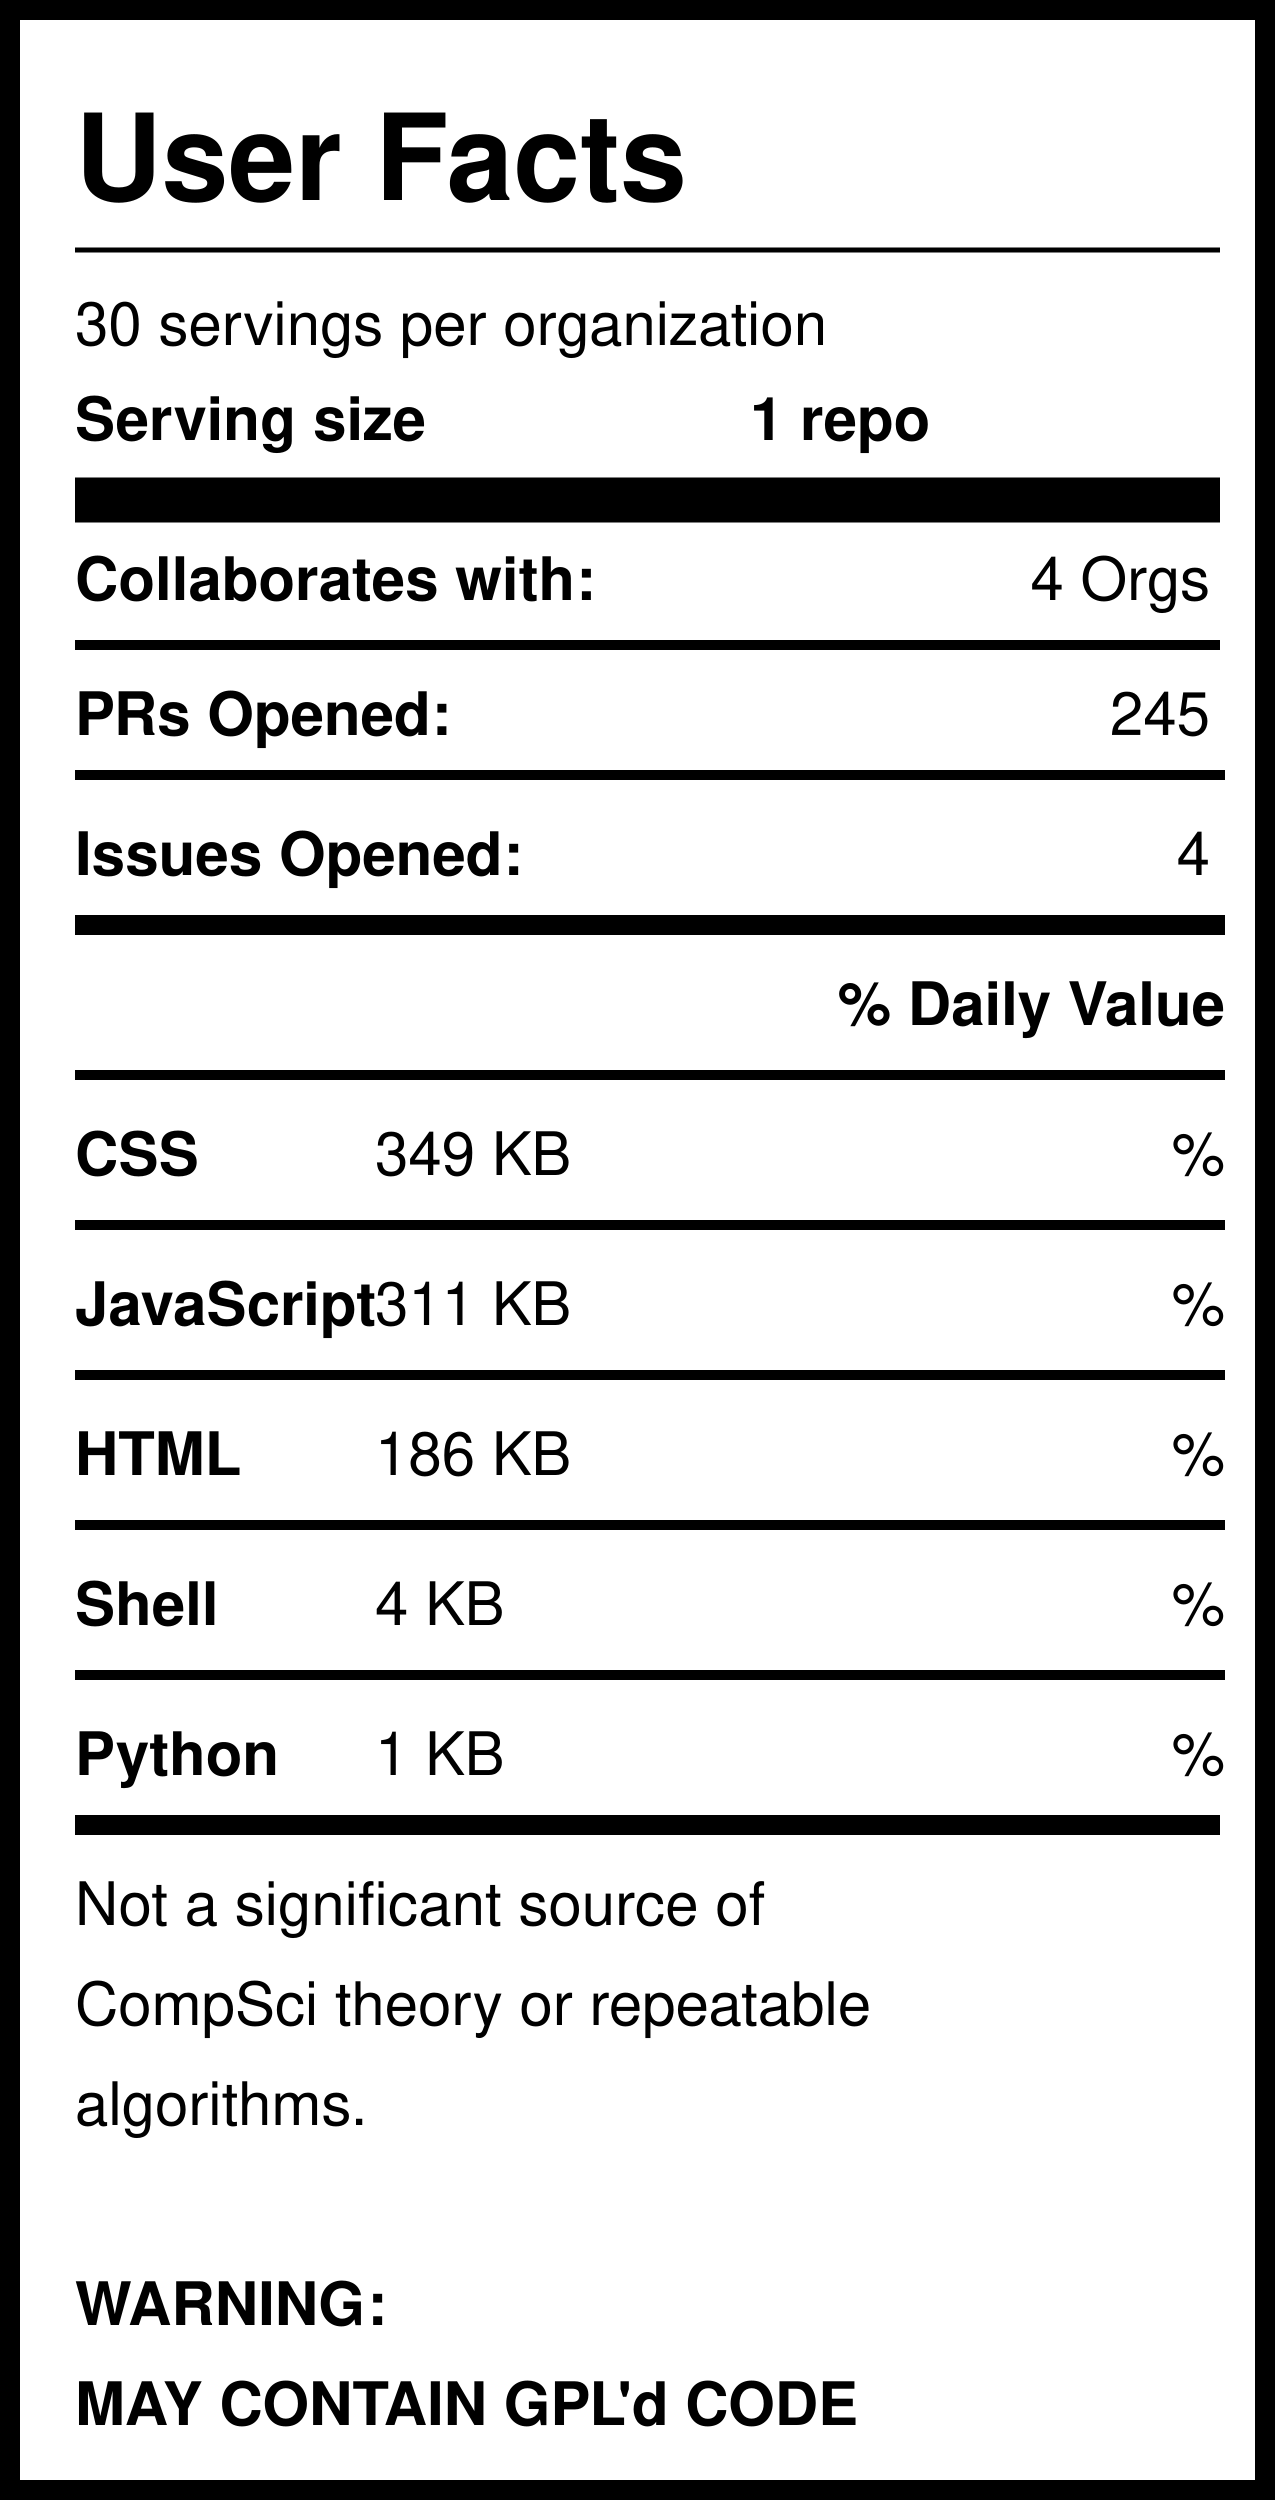
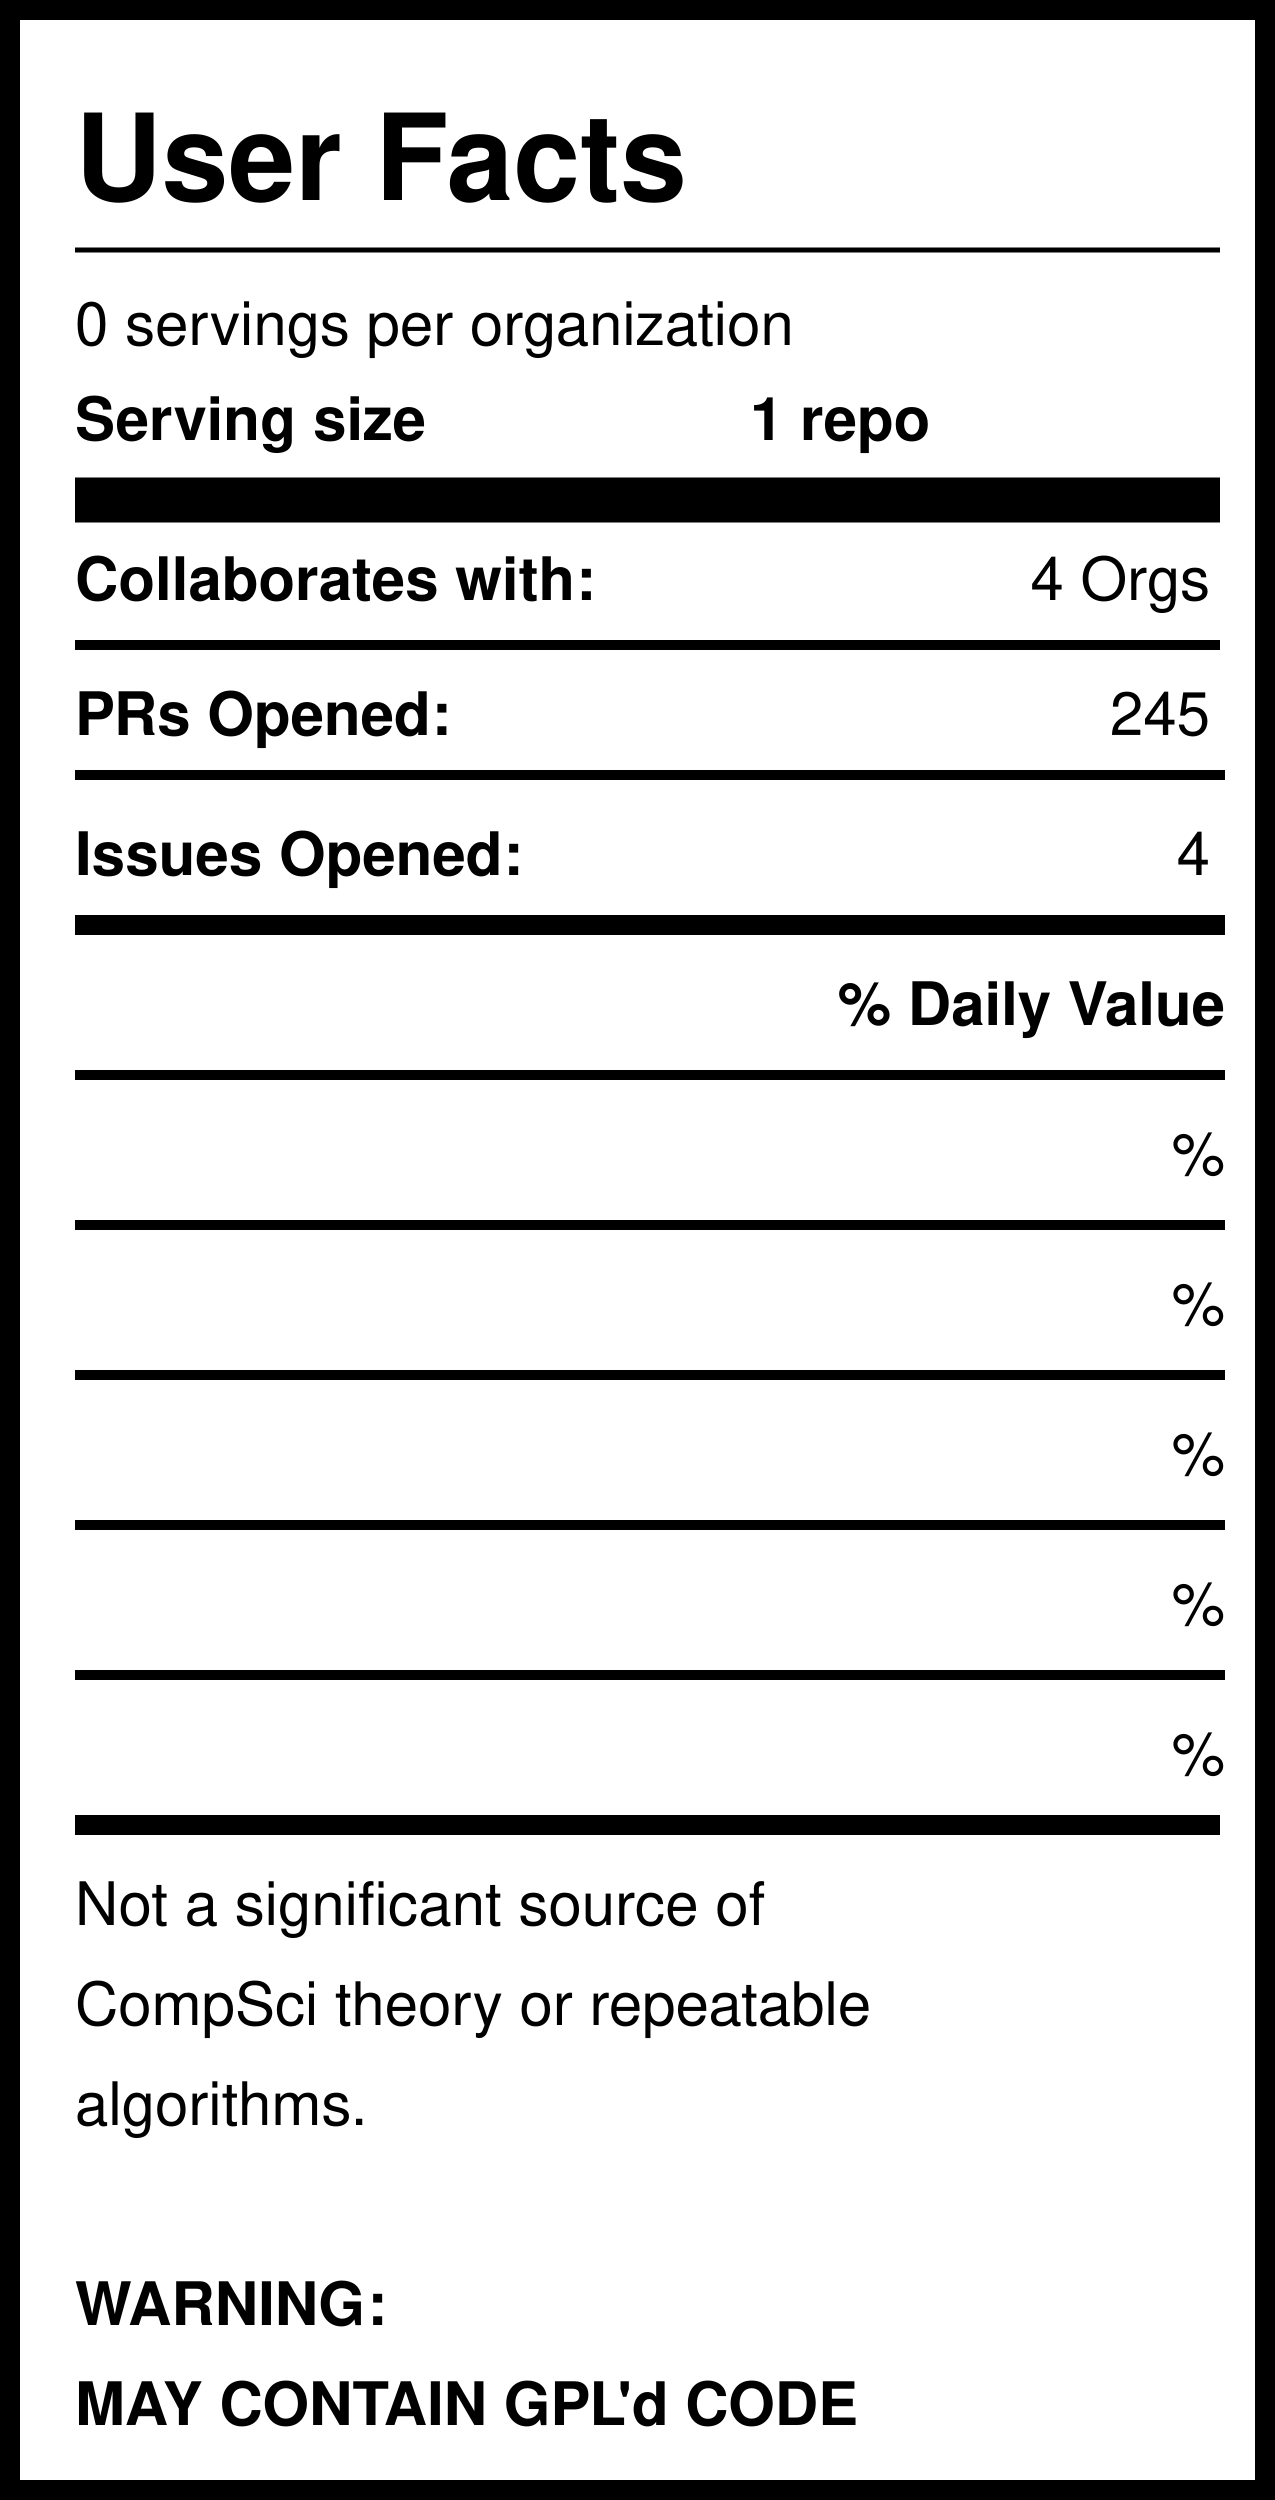
<svg xmlns="http://www.w3.org/2000/svg" version="1.1" width="255" height="500" style="background: white">
  <svg width="255" height="500">
    <rect width="255" height="500" style="fill:rgb(255,255,255);stroke-width:8;stroke:rgb(0,0,0)" />
    <text x="15" y="40" font-family="Helvetica" font-weight="bold" font-size="2em">User Facts</text>
    <line x1="15" y1="50" x2="244" y2="50" style="stroke:rgb(0,0,0);stroke-width:1" />
-     <text x="15" y="69" font-family="Helvetica" lengthAdjust="spacingAndGlyphs">30 servings per organization</text>
+     <text x="15" y="69" font-family="Helvetica" lengthAdjust="spacingAndGlyphs">0 servings per organization</text>
    <text x="15" y="88" font-family="Helvetica" font-weight="bold" lengthAdjust="spacingAndGlyphs">Serving size</text>
    <text x="150" y="88" font-family="Helvetica" font-weight="bold" lengthAdjust="spacingAndGlyphs">1 repo</text>
    <line x1="15" y1="100" x2="244" y2="100" style="stroke:rgb(0,0,0);stroke-width:9" />
    <text x="15" y="120" font-family="Helvetica" font-weight="bold" lengthAdjust="spacingAndGlyphs">Collaborates with:</text>
    <text x="242" y="120" font-family="Helvetica" text-anchor="end" lengthAdjust="spacingAndGlyphs">4 Orgs</text>
    <line x1="15" y1="129" x2="244" y2="129" style="stroke:rgb(0,0,0);stroke-width:2" />
    <text x="15" y="147" font-family="Helvetica" font-weight="bold" lengthAdjust="spacingAndGlyphs">PRs Opened:</text>
    <text x="242" y="147" font-family="Helvetica" text-anchor="end" lengthAdjust="spacingAndGlyphs">245</text>
    <text x="15" y="175" font-family="Helvetica" font-weight="bold" lengthAdjust="spacingAndGlyphs">Issues Opened:</text>
    <text x="242" y="175" font-family="Helvetica" lengthAdjust="spacingAndGlyphs" text-anchor="end">4</text>
    <line x1="15" y1="185" x2="245" y2="185" style="stroke:rgb(0,0,0);stroke-width:4" />
    <line x1="15" y1="155" x2="245" y2="155" style="stroke:rgb(0,0,0);stroke-width:2" />
    <text x="245" y="205" font-family="Helvetica" font-weight="bold" text-anchor="end" lengthAdjust="spacingAndGlyphs">% Daily Value</text>
    <line x1="15" y1="215" x2="245" y2="215" style="stroke:rgb(0,0,0);stroke-width:2" />
-     <text x="15" y="235" font-family="Helvetica" font-weight="bold" lengthAdjust="spacingAndGlyphs">CSS</text>
-     <text x="75" y="235" font-family="Helvetica" lengthAdjust="spacingAndGlyphs">349 KB</text>
+     <text x="15" y="235" font-family="Helvetica" font-weight="bold" lengthAdjust="spacingAndGlyphs" />
+     <text x="75" y="235" font-family="Helvetica" lengthAdjust="spacingAndGlyphs" />
    <text x="245" y="235" font-family="Helvetica" lengthAdjust="spacingAndGlyphs" text-anchor="end">%</text>
    <line x1="15" y1="245" x2="245" y2="245" style="stroke:rgb(0,0,0);stroke-width:2" />
-     <text x="15" y="265" font-family="Helvetica" font-weight="bold" lengthAdjust="spacingAndGlyphs">JavaScript</text>
-     <text x="75" y="265" font-family="Helvetica" lengthAdjust="spacingAndGlyphs">311 KB</text>
+     <text x="15" y="265" font-family="Helvetica" font-weight="bold" lengthAdjust="spacingAndGlyphs" />
+     <text x="75" y="265" font-family="Helvetica" lengthAdjust="spacingAndGlyphs" />
    <text x="245" y="265" font-family="Helvetica" lengthAdjust="spacingAndGlyphs" text-anchor="end">%</text>
    <line x1="15" y1="275" x2="245" y2="275" style="stroke:rgb(0,0,0);stroke-width:2" />
-     <text x="15" y="295" font-family="Helvetica" font-weight="bold" lengthAdjust="spacingAndGlyphs">HTML</text>
-     <text x="75" y="295" font-family="Helvetica" lengthAdjust="spacingAndGlyphs">186 KB</text>
+     <text x="15" y="295" font-family="Helvetica" font-weight="bold" lengthAdjust="spacingAndGlyphs" />
+     <text x="75" y="295" font-family="Helvetica" lengthAdjust="spacingAndGlyphs" />
    <text x="245" y="295" font-family="Helvetica" lengthAdjust="spacingAndGlyphs" text-anchor="end">%</text>
    <line x1="15" y1="305" x2="245" y2="305" style="stroke:rgb(0,0,0);stroke-width:2" />
-     <text x="15" y="325" font-family="Helvetica" font-weight="bold" lengthAdjust="spacingAndGlyphs">Shell</text>
-     <text x="75" y="325" font-family="Helvetica" lengthAdjust="spacingAndGlyphs">4 KB</text>
+     <text x="15" y="325" font-family="Helvetica" font-weight="bold" lengthAdjust="spacingAndGlyphs" />
+     <text x="75" y="325" font-family="Helvetica" lengthAdjust="spacingAndGlyphs" />
    <text x="245" y="325" font-family="Helvetica" lengthAdjust="spacingAndGlyphs" text-anchor="end">%</text>
    <line x1="15" y1="335" x2="245" y2="335" style="stroke:rgb(0,0,0);stroke-width:2" />
-     <text x="15" y="355" font-family="Helvetica" font-weight="bold" lengthAdjust="spacingAndGlyphs">Python</text>
-     <text x="75" y="355" font-family="Helvetica" lengthAdjust="spacingAndGlyphs">1 KB</text>
+     <text x="15" y="355" font-family="Helvetica" font-weight="bold" lengthAdjust="spacingAndGlyphs" />
+     <text x="75" y="355" font-family="Helvetica" lengthAdjust="spacingAndGlyphs" />
    <text x="245" y="355" font-family="Helvetica" lengthAdjust="spacingAndGlyphs" text-anchor="end">%</text>
    <line x1="15" y1="365" x2="244" y2="365" style="stroke:rgb(0,0,0);stroke-width:4" />
    <text id="Warning1" x="15" y="385" font-family="Helvetica" lengthAdjust="spacingAndGlyphs">Not a significant source of </text>
    <text id="Warning2" x="15" y="405" font-family="Helvetica" lengthAdjust="spacingAndGlyphs">CompSci theory or repeatable</text>
    <text id="Warning3" x="15" y="425" font-family="Helvetica" lengthAdjust="spacingAndGlyphs">algorithms. </text>
    <text id="GPL1" x="15" y="465" font-family="Helvetica" font-weight="bold" lengthAdjust="spacingAndGlyphs">WARNING:</text>
    <text id="GPL2" x="15" y="485" font-family="Helvetica" font-weight="bold" lengthAdjust="spacingAndGlyphs">MAY CONTAIN GPL'd CODE</text>
  </svg>
</svg>
